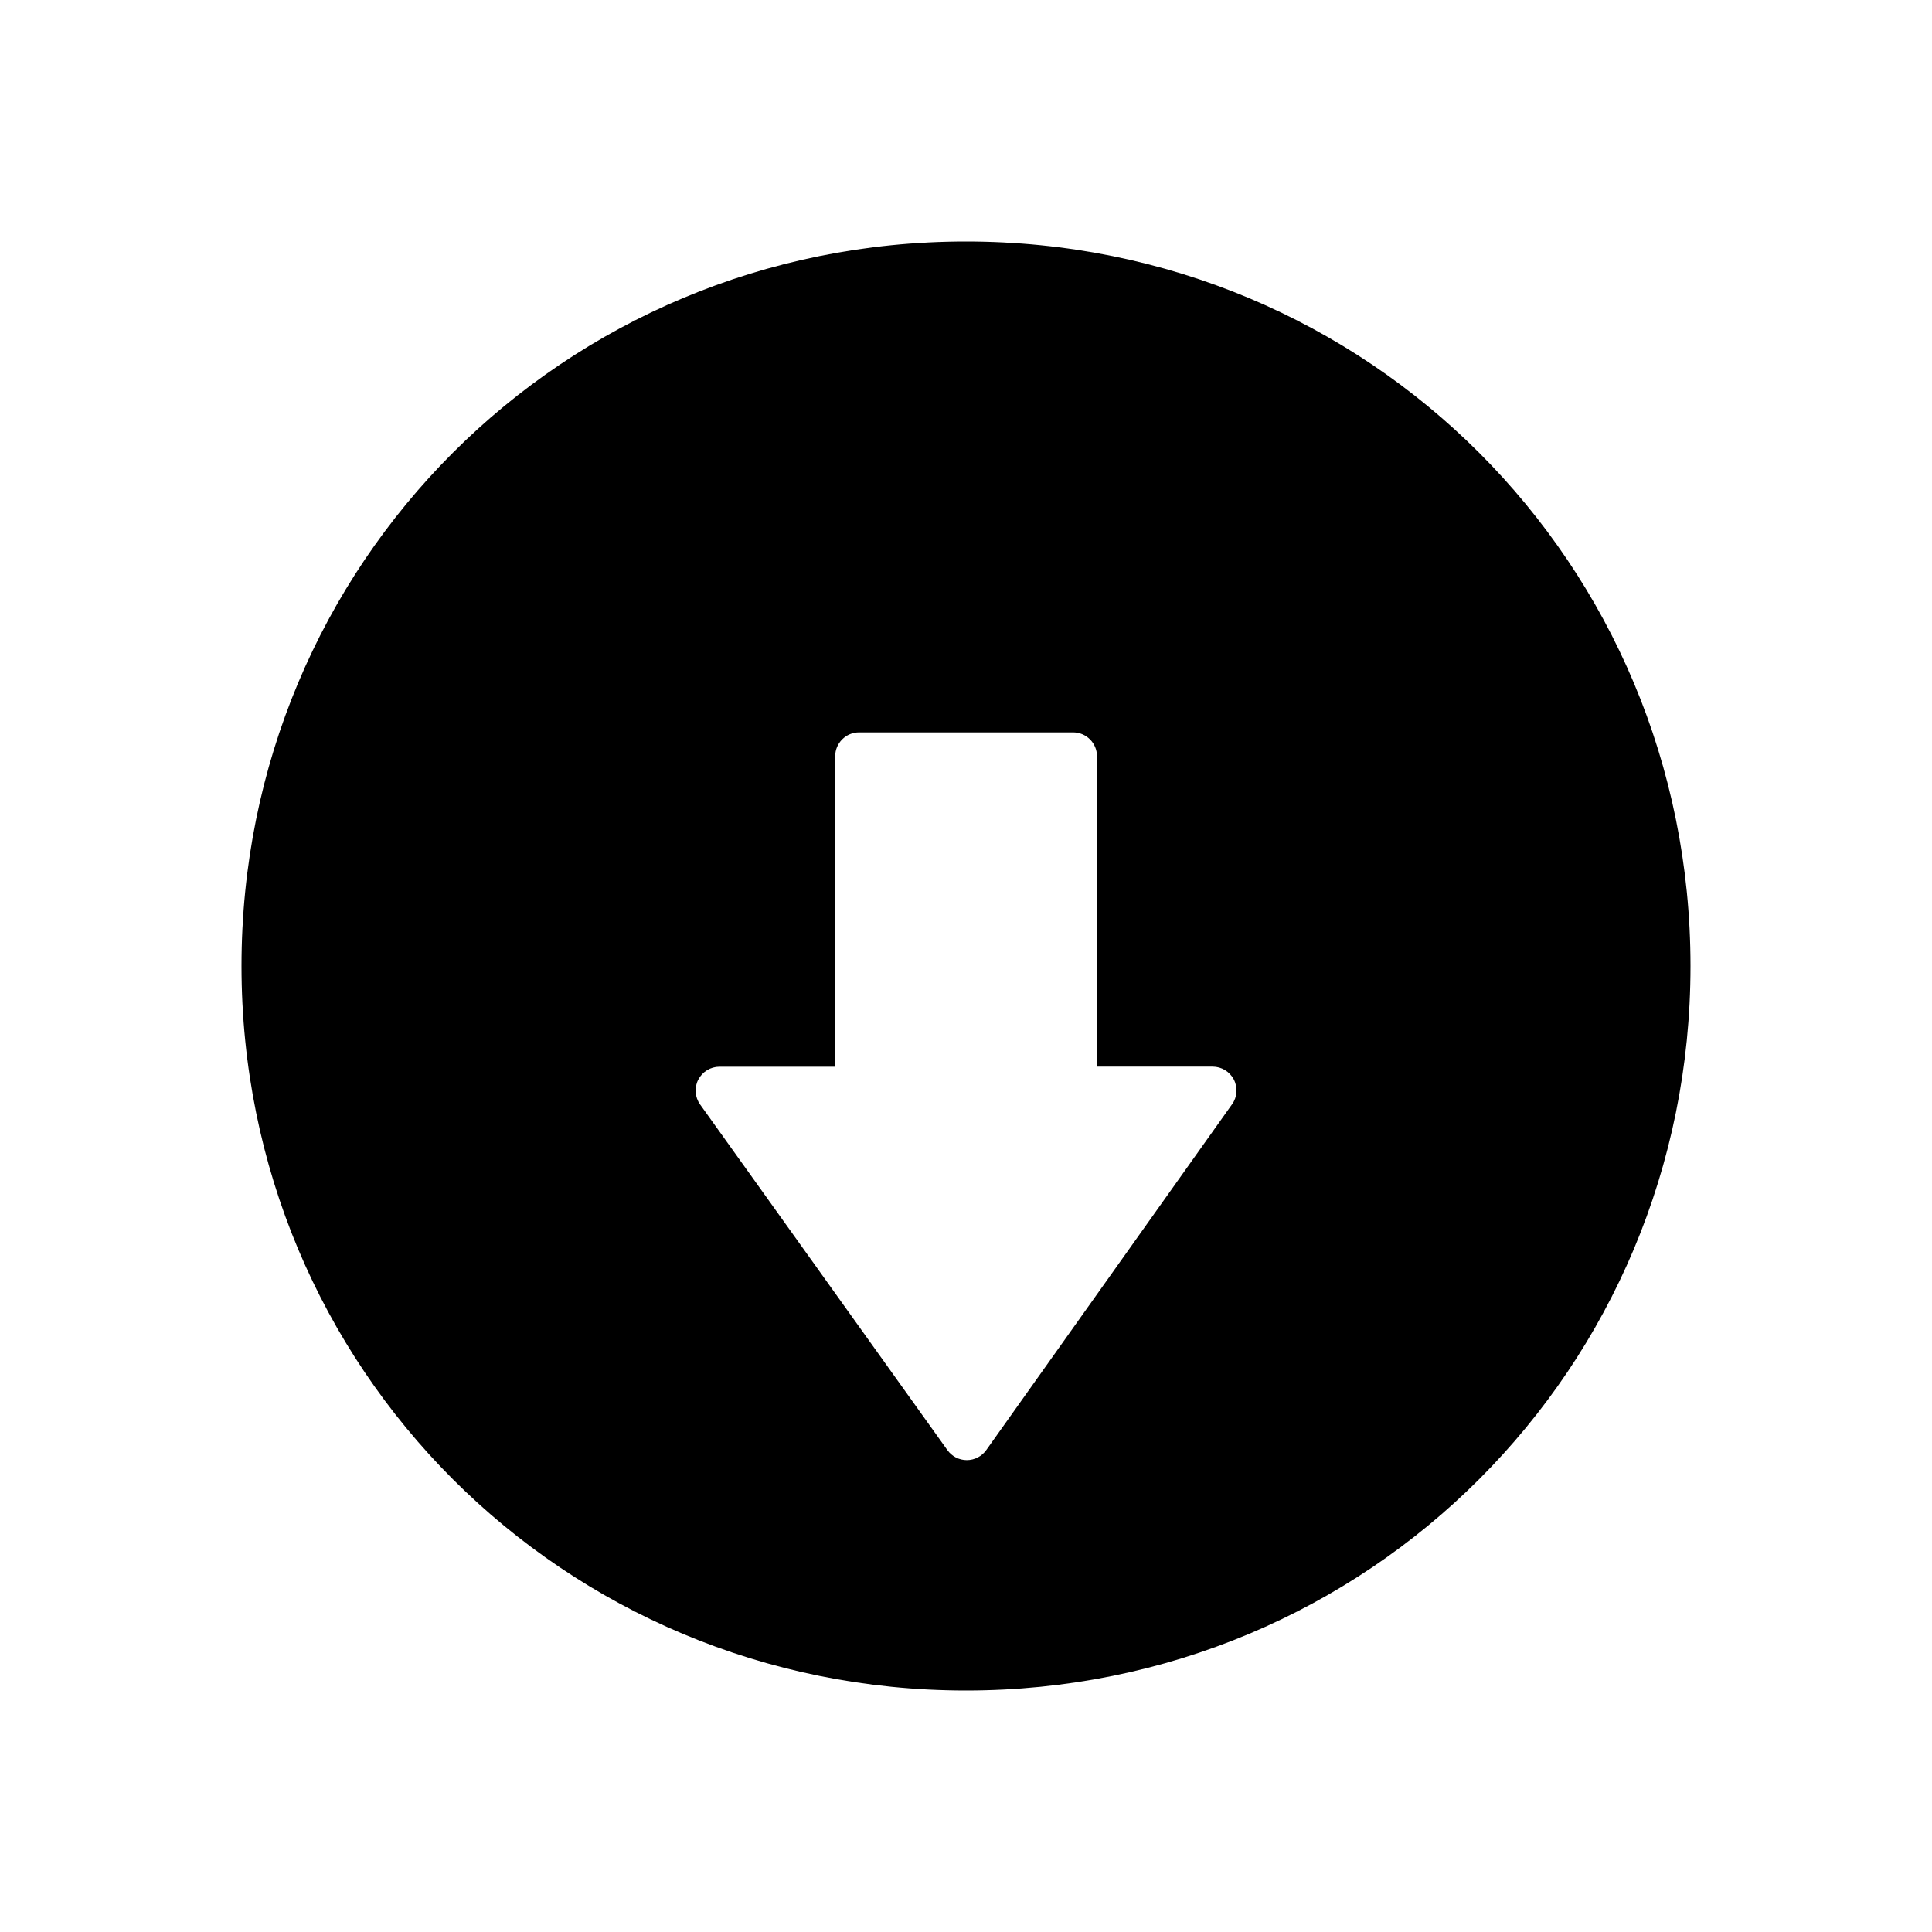
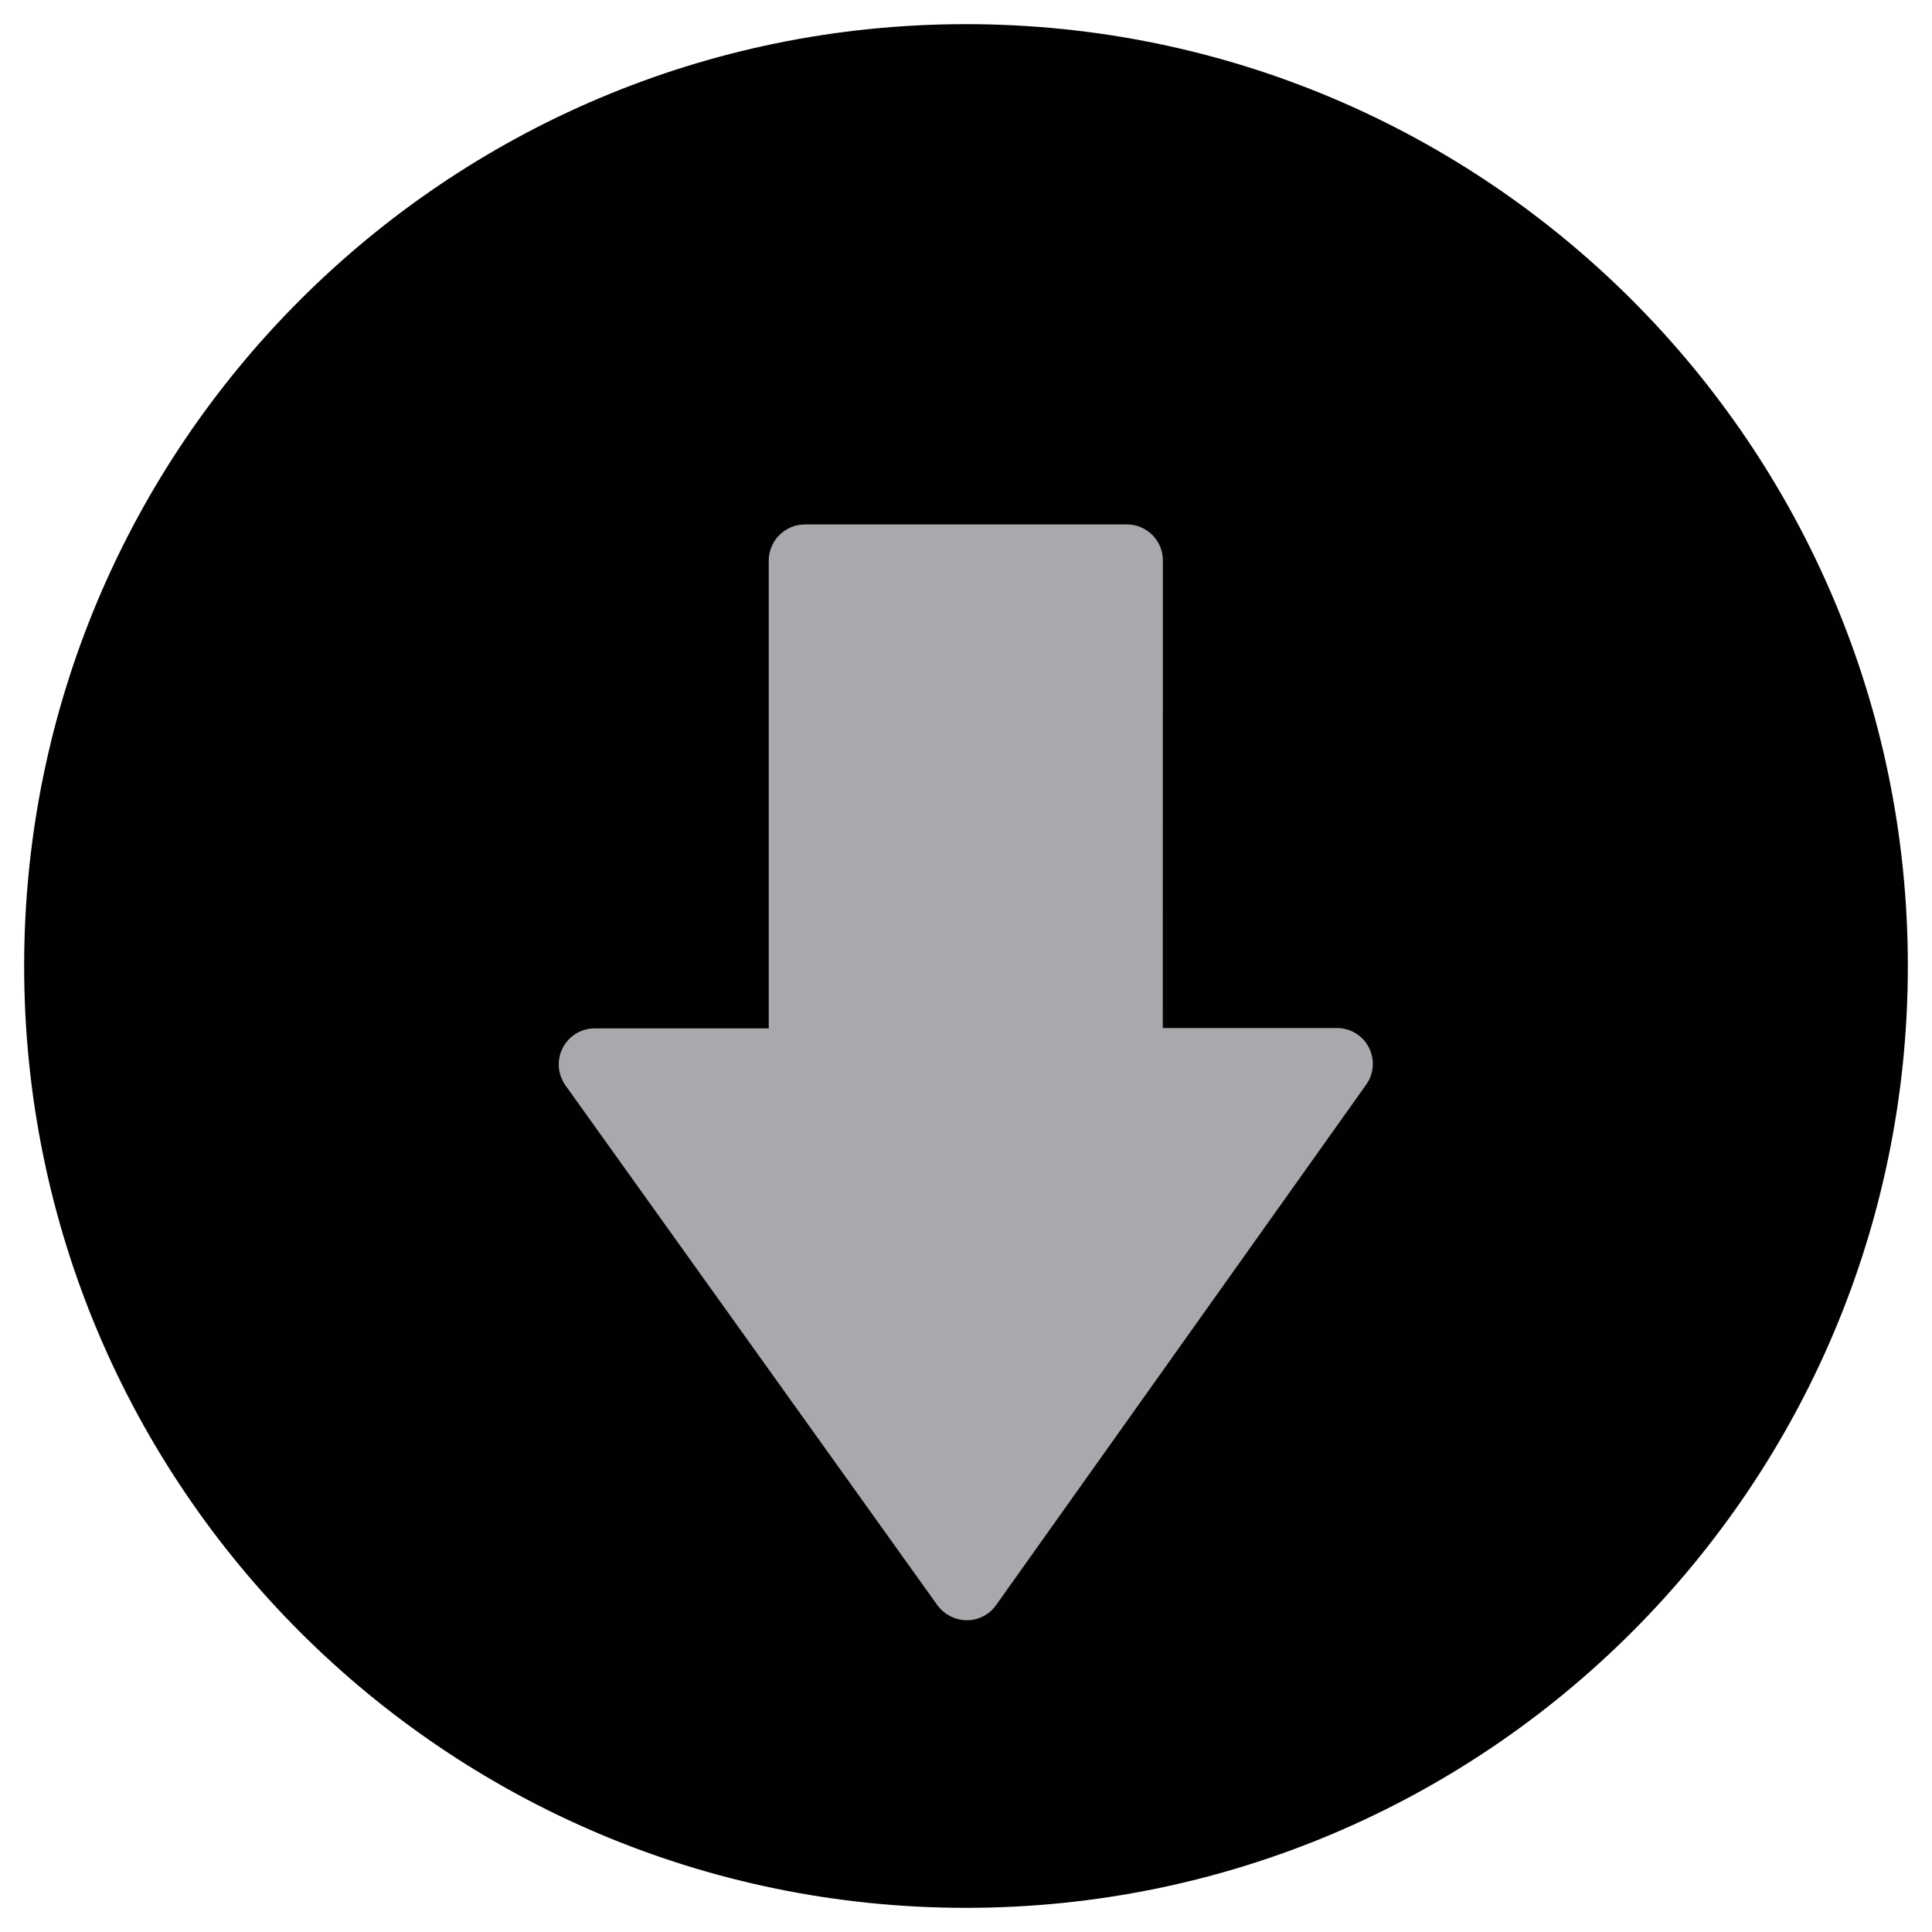
- <svg xmlns="http://www.w3.org/2000/svg" id="a" data-name="Layer 1" width="24" height="24" viewBox="0 0 24 24">
-   <path d="M12,3C7,3,3,7,3,12s4,9,9,9,9-4,9-9S17,3,12,3ZM15.304,13.719l-3.052,4.294c-.056.078-.145.125-.242.125h0c-.096,0-.185-.046-.241-.124l-3.072-4.294c-.065-.091-.074-.21-.023-.308.051-.099.153-.161.264-.161h1.437v-3.856c0-.164.133-.297.297-.297h2.658c.164,0,.297.133.297.296v3.856s1.436,0,1.436,0c.111,0,.213.062.264.16.051.099.043.218-.022.308Z" />
+ <svg xmlns="http://www.w3.org/2000/svg" id="Layer_1" data-name="Layer 1" viewBox="0 0 200 200">
+   <defs>
+     <style>
+       .cls-1 {
+         fill: #010101;
+       }
+ 
+       .cls-2 {
+         fill: #a7a9ac;
+       }
+     </style>
+   </defs>
+   <circle class="cls-1" cx="100" cy="100" r="97.5" />
+   <path class="cls-2" d="M58.46,112.25l38.57,53.91c.71.98,1.84,1.55,3.03,1.57h.01c1.21,0,2.34-.58,3.03-1.55l38.32-53.89c.81-1.12.92-2.62.28-3.86-.62-1.23-1.91-2.01-3.3-2.01h-18.03s.01-48.41.01-48.41c0-2.06-1.67-3.72-3.72-3.72h-33.36c-2.04.01-3.72,1.69-3.72,3.74v48.43s-18.03,0-18.03,0c-1.39,0-2.66.78-3.3,2.03s-.52,2.74.3,3.88l-.12-.1Z" />
</svg>
